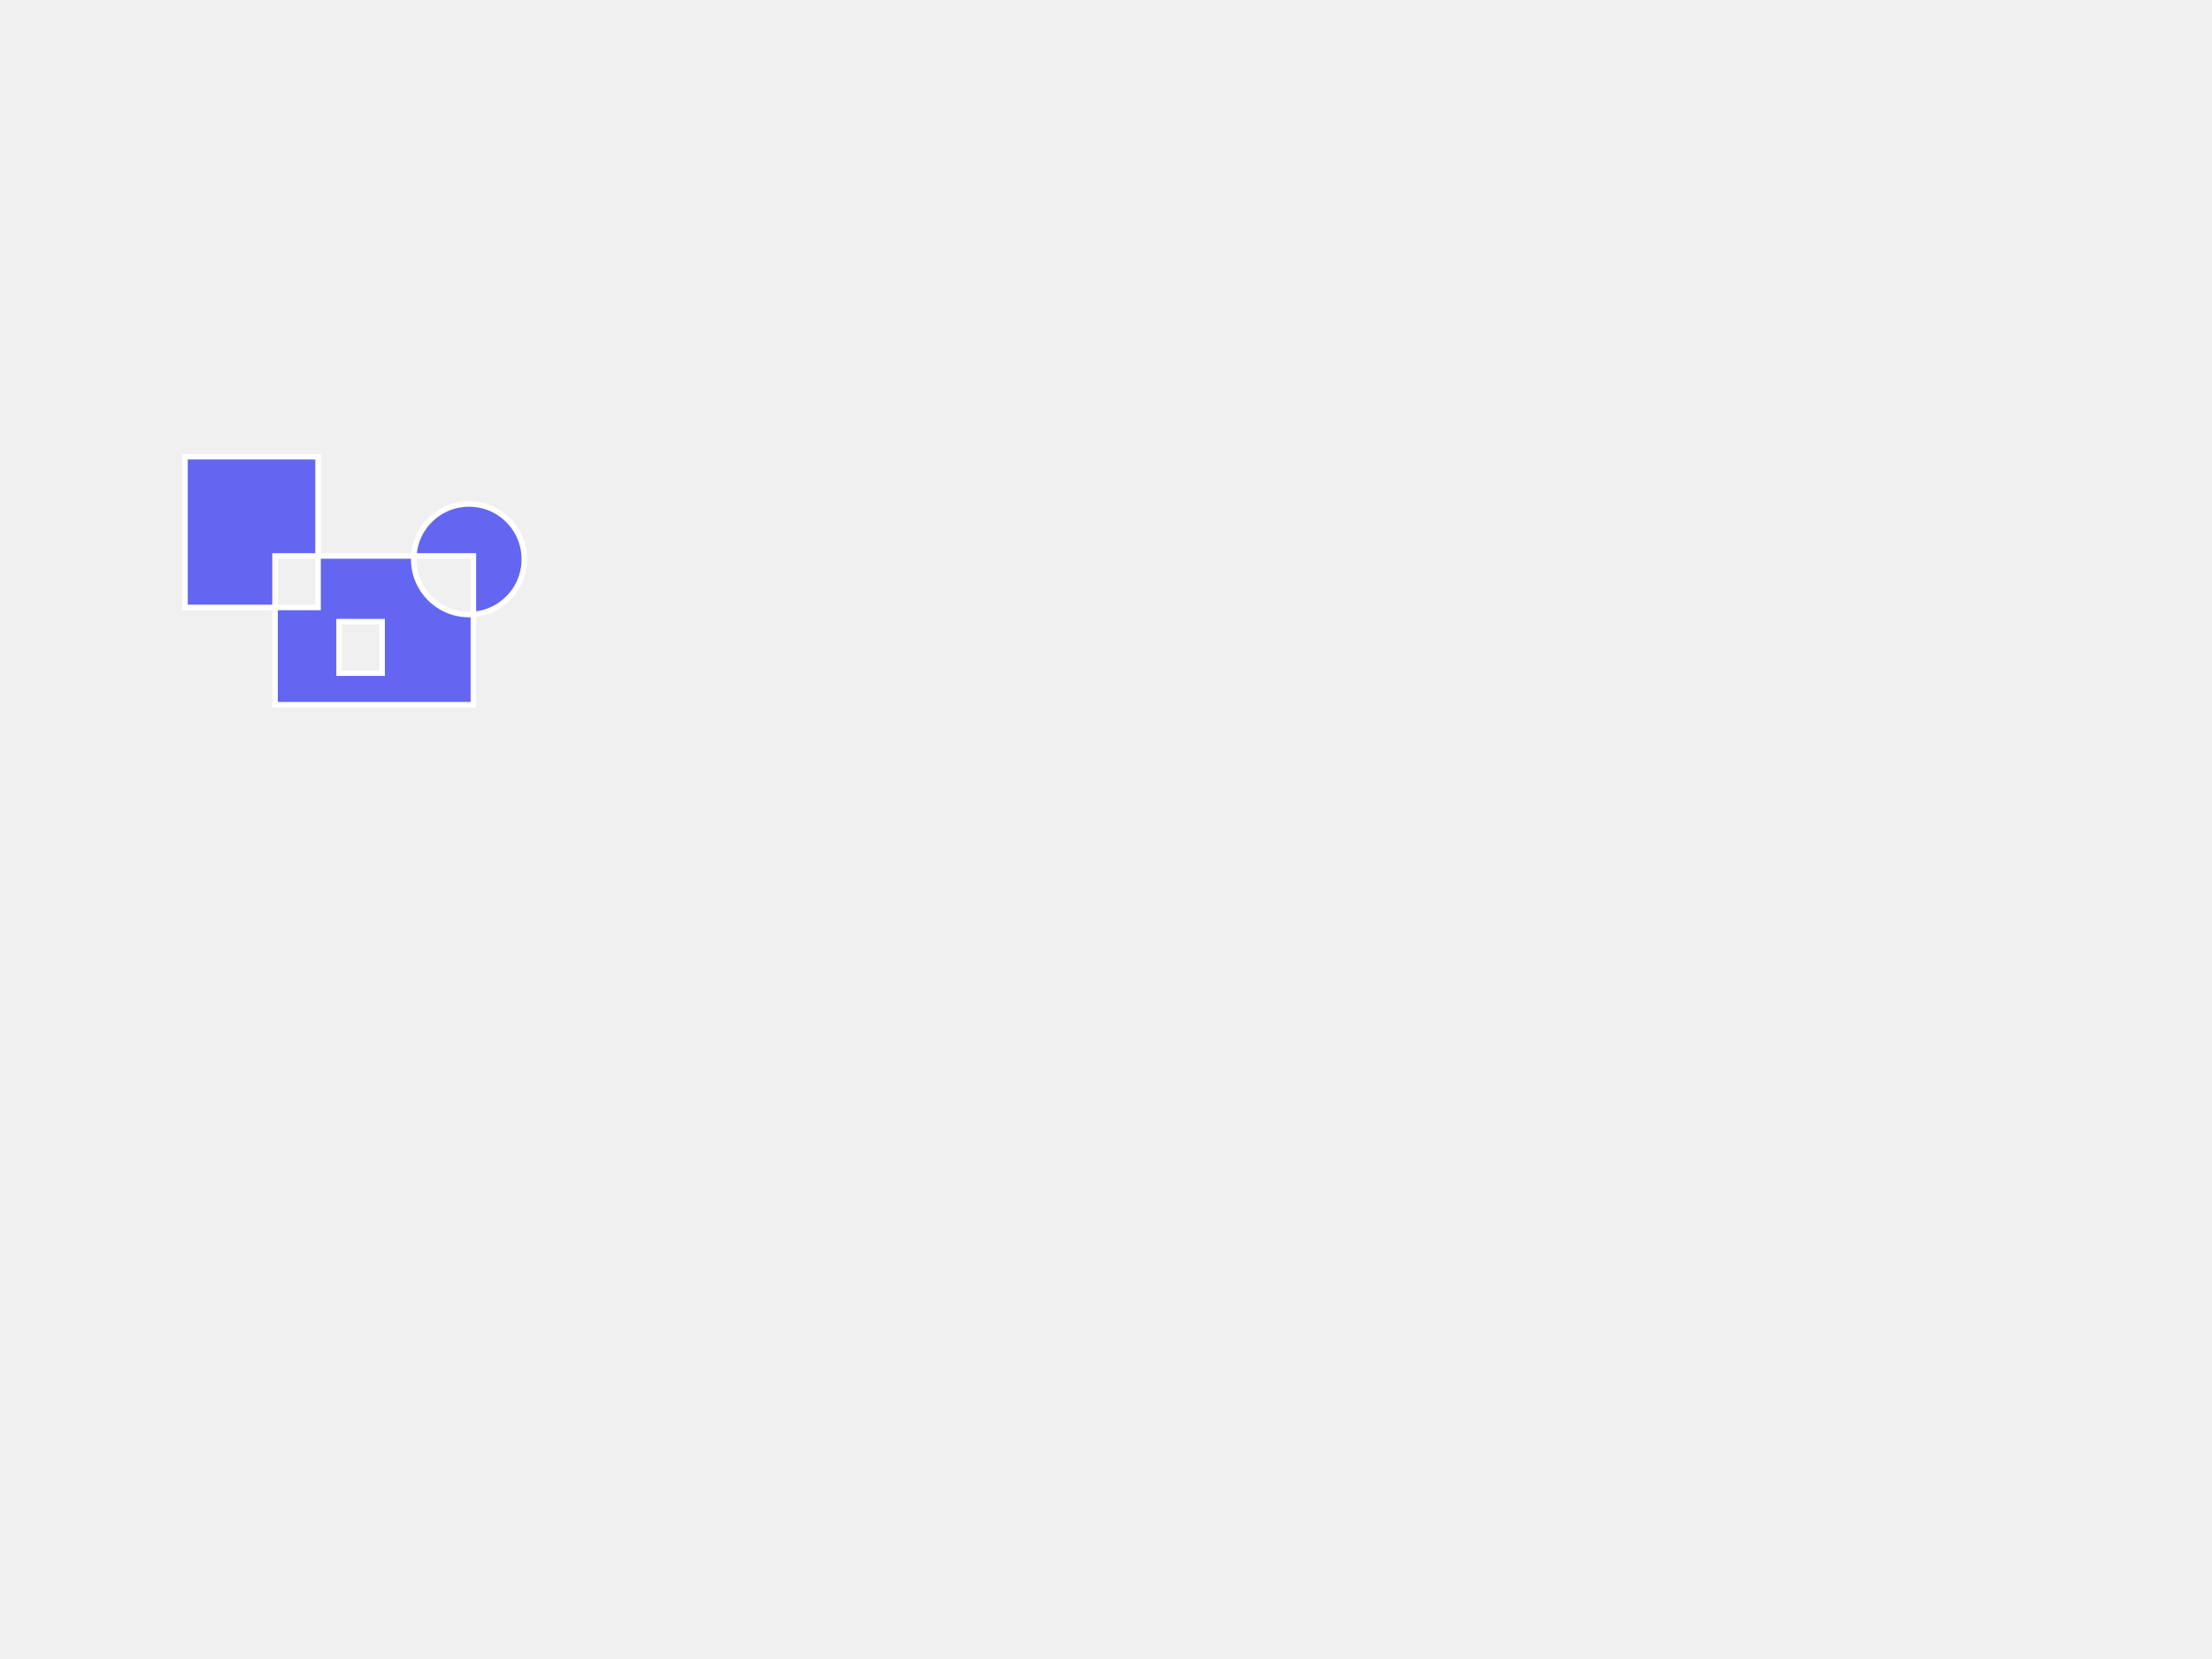
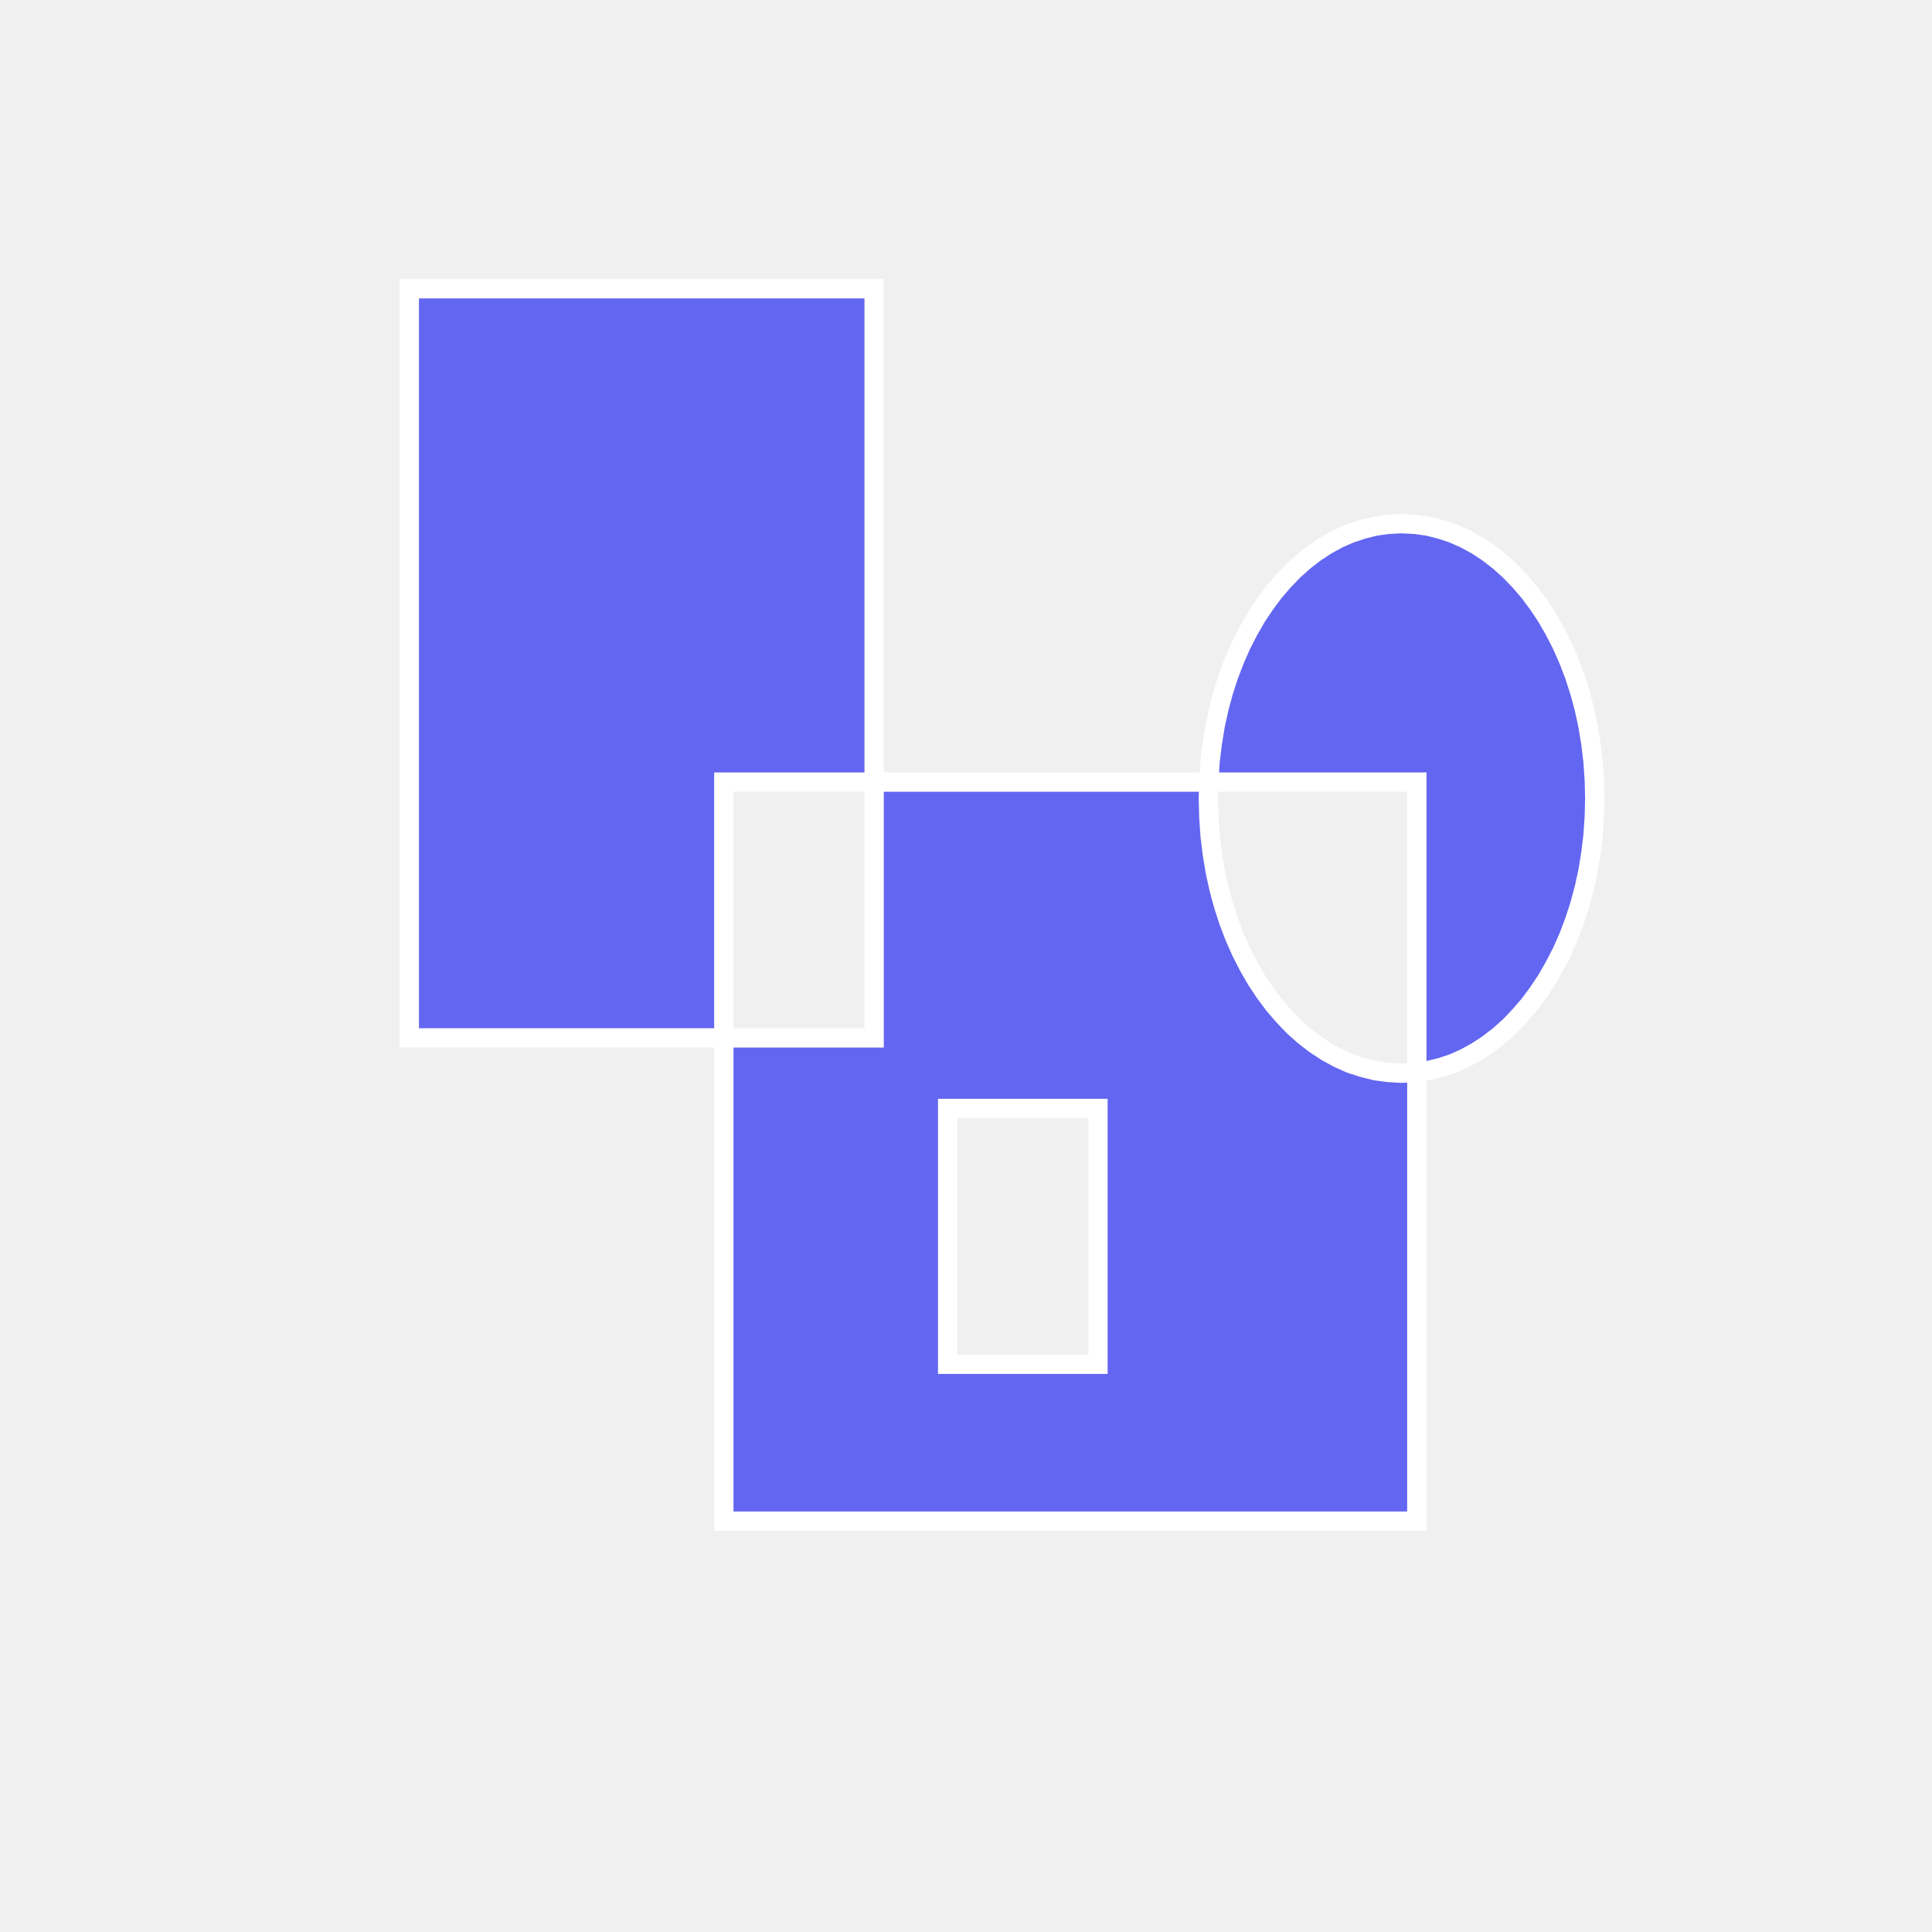
- <svg xmlns="http://www.w3.org/2000/svg" width="800" height="600" viewBox="0 0 800 600" style="background-color: #1e1e24;">
-   <path id="exclude_mtj4ajht" d="M 66.91 165.16 L 115.03 165.16 L 115.03 201.07 L 99.47 201.07 L 99.47 219.69 L 66.91 219.69 Z M 99.47 219.69 L 115.03 219.69 L 115.03 201.07 L 149.67 201.07 L 149.63 202.26 L 149.68 203.63 L 149.81 204.97 L 150.04 206.29 L 150.34 207.58 L 150.73 208.83 L 151.2 210.05 L 151.74 211.22 L 152.36 212.36 L 153.04 213.44 L 153.8 214.48 L 154.61 215.47 L 155.49 216.4 L 156.42 217.28 L 157.41 218.09 L 158.45 218.85 L 159.53 219.53 L 160.67 220.15 L 161.84 220.69 L 163.06 221.16 L 164.31 221.55 L 165.6 221.85 L 166.92 222.08 L 168.26 222.21 L 169.63 222.26 L 171 222.21 L 171.21 222.19 L 171.21 254.87 L 99.47 254.87 Z M 122.64 224.83 L 122.64 243.45 L 138.2 243.45 L 138.2 224.83 Z M 149.67 201.07 L 149.68 200.89 L 149.81 199.55 L 150.04 198.23 L 150.34 196.94 L 150.73 195.69 L 151.2 194.47 L 151.74 193.3 L 152.36 192.16 L 153.04 191.08 L 153.8 190.04 L 154.61 189.05 L 155.49 188.12 L 156.42 187.24 L 157.41 186.43 L 158.45 185.67 L 159.53 184.99 L 160.67 184.37 L 161.84 183.83 L 163.06 183.36 L 164.31 182.97 L 165.6 182.67 L 166.92 182.44 L 168.26 182.31 L 169.63 182.26 L 171 182.31 L 172.34 182.44 L 173.66 182.67 L 174.95 182.97 L 176.2 183.36 L 177.42 183.83 L 178.59 184.37 L 179.73 184.99 L 180.81 185.67 L 181.85 186.43 L 182.84 187.24 L 183.77 188.12 L 184.65 189.05 L 185.46 190.04 L 186.22 191.08 L 186.9 192.16 L 187.52 193.3 L 188.06 194.47 L 188.53 195.69 L 188.92 196.94 L 189.22 198.23 L 189.45 199.55 L 189.58 200.89 L 189.63 202.26 L 189.58 203.63 L 189.45 204.97 L 189.22 206.29 L 188.92 207.58 L 188.53 208.83 L 188.06 210.05 L 187.52 211.22 L 186.9 212.36 L 186.22 213.44 L 185.46 214.48 L 184.65 215.47 L 183.77 216.4 L 182.84 217.28 L 181.85 218.09 L 180.81 218.85 L 179.73 219.53 L 178.59 220.15 L 177.42 220.69 L 176.2 221.16 L 174.95 221.55 L 173.66 221.85 L 172.34 222.08 L 171.21 222.19 L 171.21 201.07 Z" fill="#6366f1" stroke="#ffffff" stroke-width="2" data-node-types="asymmetric,asymmetric,asymmetric,asymmetric,asymmetric,asymmetric,asymmetric,asymmetric,asymmetric,asymmetric,asymmetric,asymmetric,asymmetric,asymmetric,asymmetric,asymmetric,asymmetric,asymmetric,asymmetric,asymmetric,asymmetric,asymmetric,asymmetric,asymmetric,asymmetric,asymmetric,asymmetric,asymmetric,asymmetric,asymmetric,asymmetric,asymmetric,asymmetric,asymmetric,asymmetric,asymmetric,asymmetric,asymmetric,asymmetric,asymmetric,asymmetric,asymmetric,asymmetric,asymmetric,asymmetric,asymmetric,asymmetric,asymmetric,asymmetric,asymmetric,asymmetric,asymmetric,asymmetric,asymmetric,asymmetric,asymmetric,asymmetric,asymmetric,asymmetric,asymmetric,asymmetric,asymmetric,asymmetric,asymmetric,asymmetric,asymmetric,asymmetric,asymmetric,asymmetric,asymmetric,asymmetric,asymmetric,asymmetric,asymmetric,asymmetric,asymmetric,asymmetric,asymmetric,asymmetric,asymmetric,asymmetric,asymmetric,asymmetric,asymmetric,asymmetric,asymmetric,asymmetric,asymmetric,asymmetric,asymmetric,asymmetric,asymmetric,asymmetric,asymmetric,asymmetric,asymmetric,asymmetric,asymmetric,asymmetric,asymmetric,asymmetric,asymmetric,asymmetric,asymmetric,asymmetric,asymmetric,asymmetric,asymmetric,asymmetric,asymmetric,asymmetric,asymmetric,asymmetric,asymmetric,asymmetric,asymmetric" fill-rule="evenodd" />
+ <svg xmlns="http://www.w3.org/2000/svg" width="200" height="200" viewBox="0 0 200 200" style="background-color: #1e1e24;">
+   <path id="exclude_mtj4ajht" d="M 42.37 29.89 L 90.49 29.89 L 90.49 80.96 L 74.93 80.96 L 74.93 107.44 L 42.37 107.44 Z M 74.93 107.44 L 90.49 107.44 L 90.49 80.96 L 125.13 80.96 L 125.09 82.65 L 125.14 84.6 L 125.27 86.51 L 125.5 88.38 L 125.8 90.22 L 126.19 92 L 126.66 93.73 L 127.2 95.39 L 127.82 97.02 L 128.5 98.55 L 129.26 100.03 L 130.07 101.44 L 130.95 102.76 L 131.88 104.01 L 132.87 105.16 L 133.91 106.25 L 134.99 107.21 L 136.13 108.09 L 137.3 108.86 L 138.52 109.53 L 139.77 110.09 L 141.06 110.51 L 142.38 110.84 L 143.72 111.02 L 145.09 111.1 L 146.46 111.02 L 146.67 111 L 146.67 157.47 L 74.93 157.47 Z M 98.1 114.75 L 98.1 141.23 L 113.66 141.23 L 113.66 114.75 Z M 125.13 80.96 L 125.14 80.7 L 125.27 78.8 L 125.5 76.92 L 125.8 75.09 L 126.19 73.31 L 126.66 71.57 L 127.2 69.91 L 127.82 68.29 L 128.5 66.75 L 129.26 65.27 L 130.07 63.86 L 130.95 62.54 L 131.88 61.29 L 132.87 60.14 L 133.91 59.06 L 134.99 58.09 L 136.13 57.21 L 137.3 56.44 L 138.52 55.77 L 139.77 55.22 L 141.06 54.79 L 142.38 54.46 L 143.72 54.28 L 145.09 54.21 L 146.46 54.28 L 147.8 54.46 L 149.12 54.79 L 150.41 55.22 L 151.66 55.77 L 152.88 56.44 L 154.05 57.21 L 155.19 58.09 L 156.27 59.06 L 157.31 60.14 L 158.3 61.29 L 159.23 62.54 L 160.11 63.86 L 160.92 65.27 L 161.68 66.75 L 162.36 68.29 L 162.98 69.91 L 163.52 71.57 L 163.99 73.31 L 164.38 75.09 L 164.68 76.92 L 164.91 78.8 L 165.04 80.7 L 165.09 82.65 L 165.04 84.6 L 164.91 86.51 L 164.68 88.38 L 164.38 90.22 L 163.99 92 L 163.52 93.73 L 162.98 95.39 L 162.36 97.02 L 161.68 98.55 L 160.92 100.03 L 160.11 101.44 L 159.23 102.76 L 158.3 104.01 L 157.31 105.16 L 156.27 106.25 L 155.19 107.21 L 154.05 108.09 L 152.88 108.86 L 151.66 109.53 L 150.41 110.09 L 149.12 110.51 L 147.8 110.84 L 146.67 111 L 146.67 80.96 Z" fill="#6366f1" stroke="#ffffff" stroke-width="2" data-node-types="asymmetric,asymmetric,asymmetric,asymmetric,asymmetric,asymmetric,asymmetric,asymmetric,asymmetric,asymmetric,asymmetric,asymmetric,asymmetric,asymmetric,asymmetric,asymmetric,asymmetric,asymmetric,asymmetric,asymmetric,asymmetric,asymmetric,asymmetric,asymmetric,asymmetric,asymmetric,asymmetric,asymmetric,asymmetric,asymmetric,asymmetric,asymmetric,asymmetric,asymmetric,asymmetric,asymmetric,asymmetric,asymmetric,asymmetric,asymmetric,asymmetric,asymmetric,asymmetric,asymmetric,asymmetric,asymmetric,asymmetric,asymmetric,asymmetric,asymmetric,asymmetric,asymmetric,asymmetric,asymmetric,asymmetric,asymmetric,asymmetric,asymmetric,asymmetric,asymmetric,asymmetric,asymmetric,asymmetric,asymmetric,asymmetric,asymmetric,asymmetric,asymmetric,asymmetric,asymmetric,asymmetric,asymmetric,asymmetric,asymmetric,asymmetric,asymmetric,asymmetric,asymmetric,asymmetric,asymmetric,asymmetric,asymmetric,asymmetric,asymmetric,asymmetric,asymmetric,asymmetric,asymmetric,asymmetric,asymmetric,asymmetric,asymmetric,asymmetric,asymmetric,asymmetric,asymmetric,asymmetric,asymmetric,asymmetric,asymmetric,asymmetric,asymmetric,asymmetric,asymmetric,asymmetric,asymmetric,asymmetric,asymmetric,asymmetric,asymmetric,asymmetric,asymmetric,asymmetric,asymmetric,asymmetric,asymmetric" fill-rule="evenodd" />
</svg>
